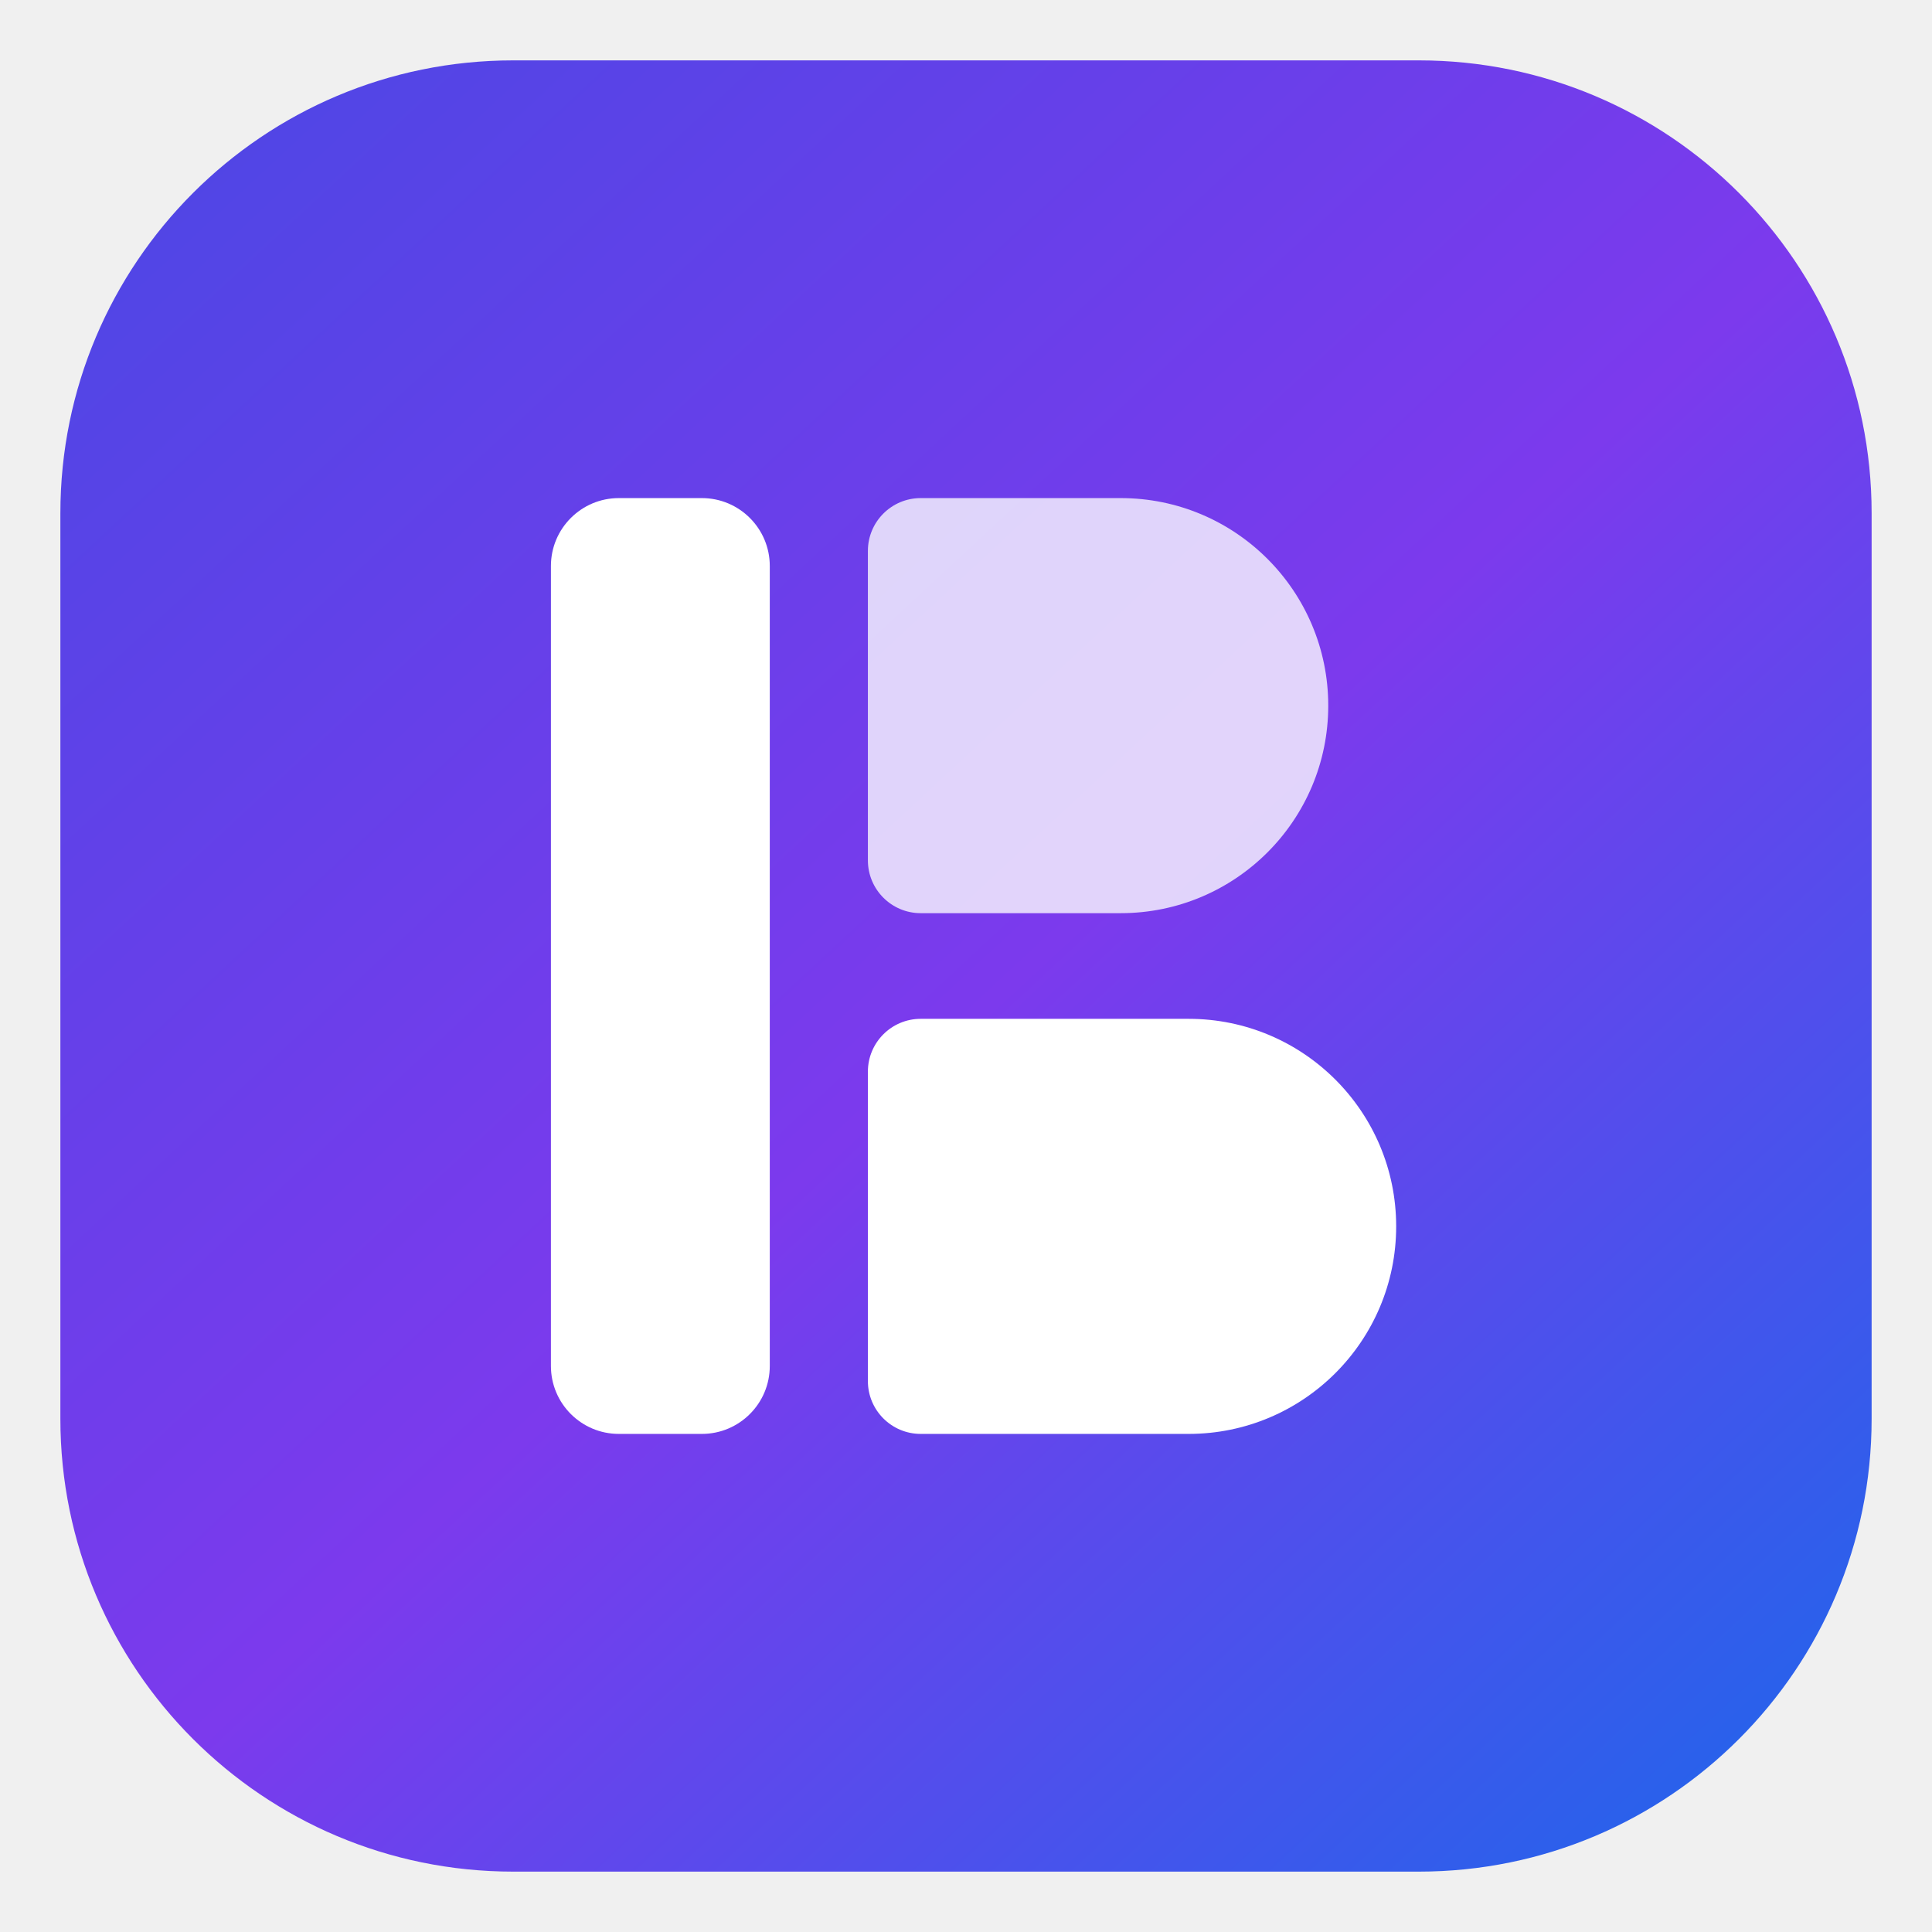
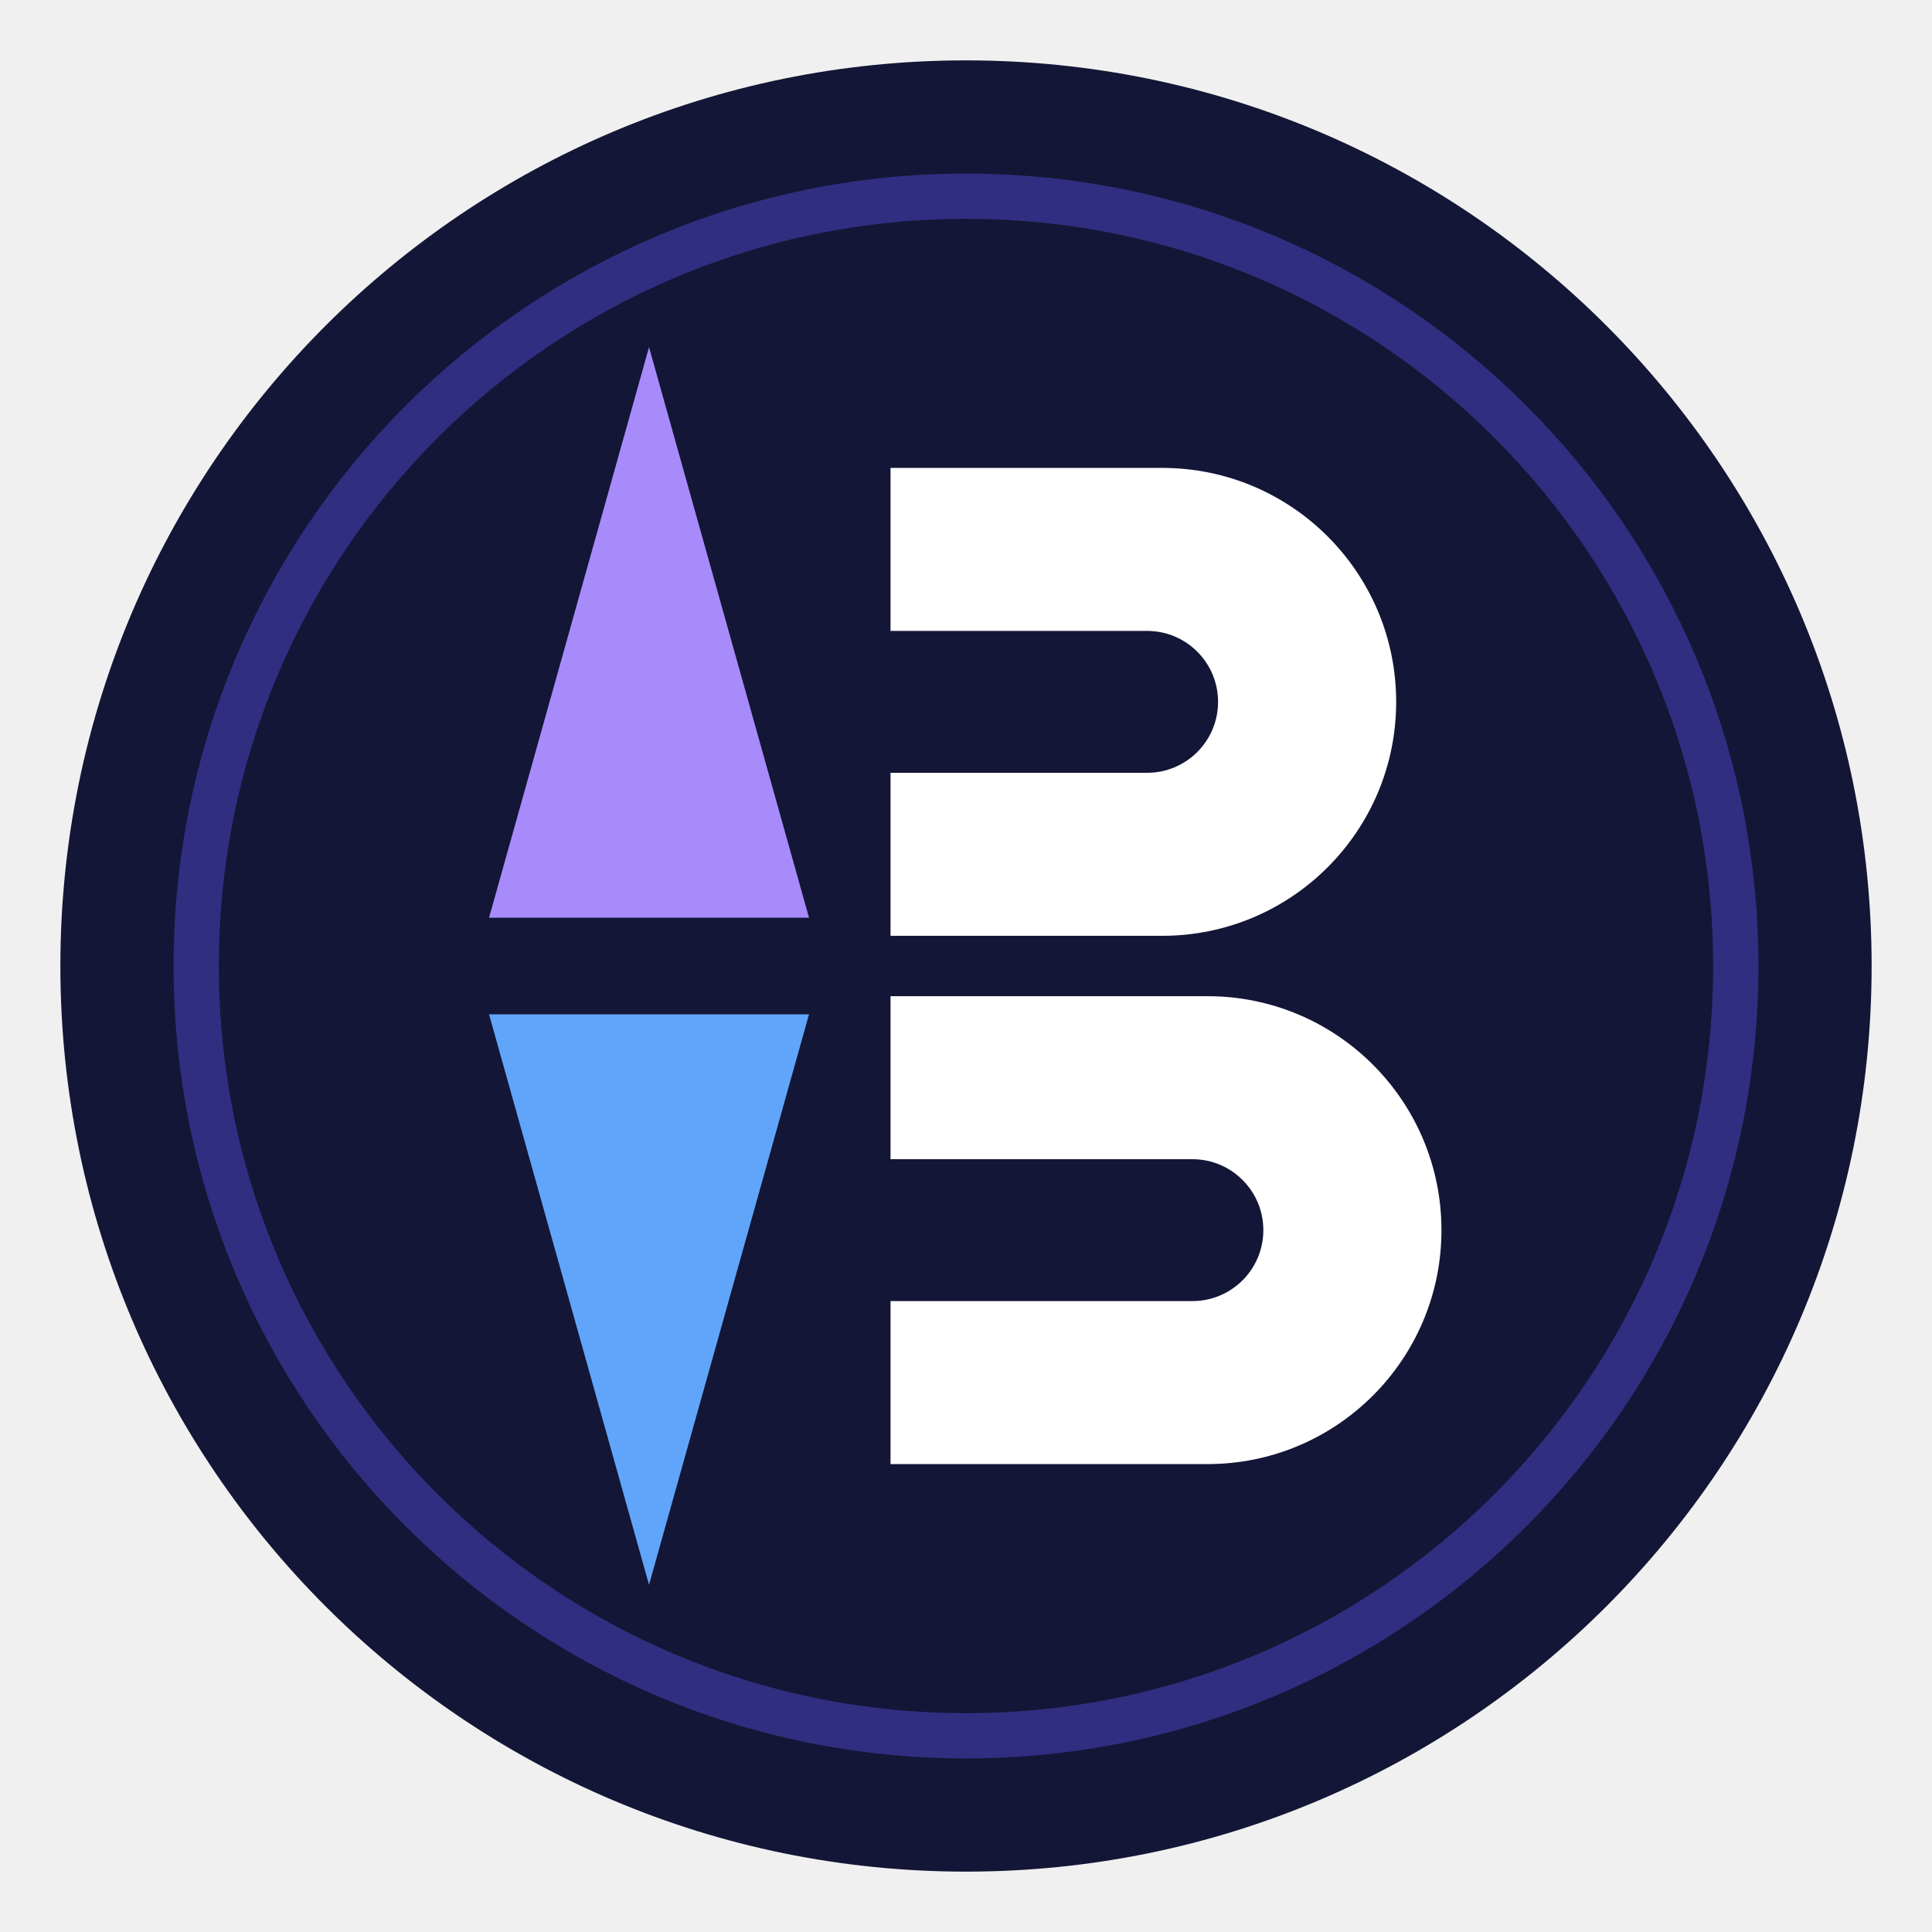
- <svg xmlns="http://www.w3.org/2000/svg" viewBox="0 0 512 512" fill="none">
-   <defs>
-     <linearGradient id="bf365-bg" x1="48" y1="32" x2="464" y2="480" gradientUnits="userSpaceOnUse">
-       <stop offset="0%" stop-color="#4f46e5" />
-       <stop offset="52%" stop-color="#7c3aed" />
-       <stop offset="100%" stop-color="#2563eb" />
-     </linearGradient>
-   </defs>
-   <rect x="16" y="16" width="480" height="480" rx="120" fill="url(#bf365-bg)" />
-   <rect x="146" y="132" width="58" height="248" rx="18" fill="#ffffff" />
-   <path d="M 244 132 H 297 A 55 55 0 0 1 297 242 H 244 A 14 14 0 0 1 230 228 V 146 A 14 14 0 0 1 244 132 Z" fill="#ffffff" fill-opacity="0.78" />
-   <path d="M 244 270 H 315 A 55 55 0 0 1 315 380 H 244 A 14 14 0 0 1 230 366 V 284 A 14 14 0 0 1 244 270 Z" fill="#ffffff" />
+ <svg xmlns="http://www.w3.org/2000/svg" viewBox="0 0 64 64" fill="none">
+   <circle cx="32" cy="32" r="30" fill="#131636" />
+   <circle cx="32" cy="32" r="25.5" stroke="#312E81" stroke-width="1.5" />
+   <path d="M 21.5 11.5 L 26.8 30.4 H 16.2 Z" fill="#A78BFA" />
+   <path d="M 21.5 52.5 L 26.8 33.6 H 16.2 Z" fill="#60A5FA" />
+   <path d="M 29.5 15.5 H 38.5 A 7.75 7.75 0 0 1 38.5 31 H 29.5 V 25.6 H 38 A 2.35 2.35 0 0 0 38 20.9 H 29.5 V 15.5 Z" fill="#FFFFFF" />
+   <path d="M 29.5 33 H 40 A 7.75 7.75 0 0 1 40 48.5 H 29.5 V 43.1 H 39.5 A 2.35 2.35 0 0 0 39.5 38.4 H 29.5 V 33 Z" fill="#FFFFFF" />
</svg>
